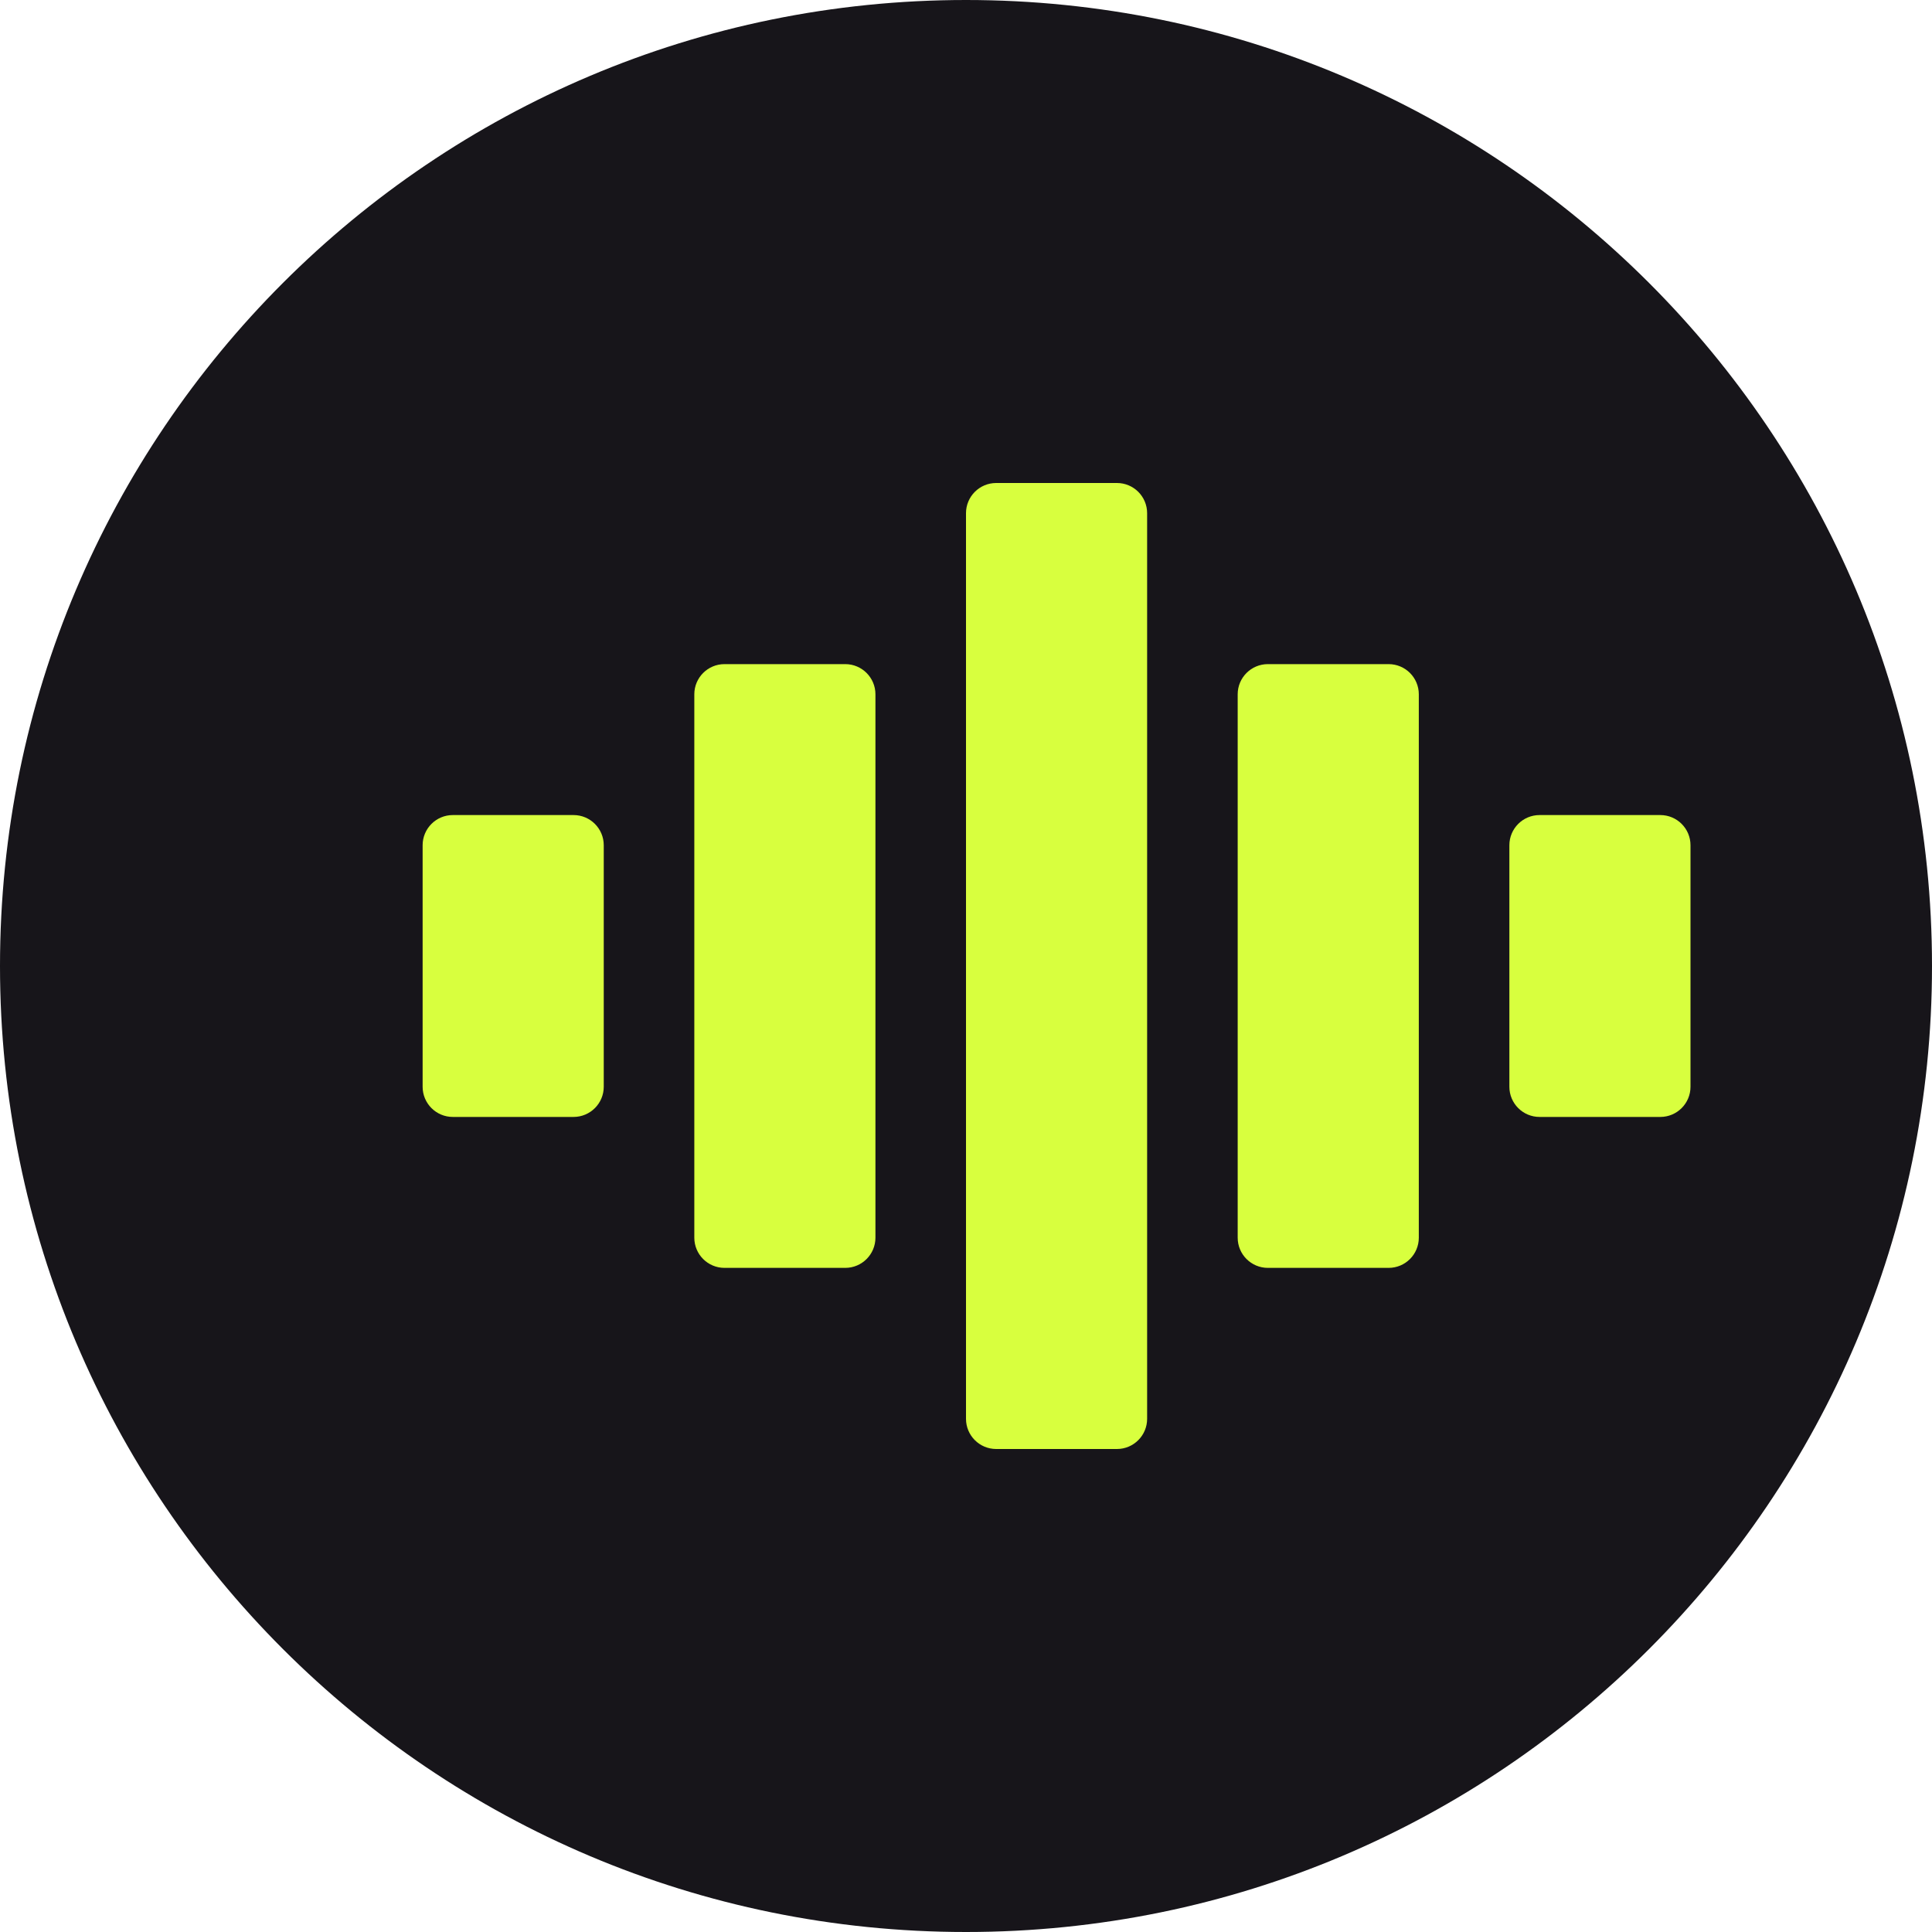
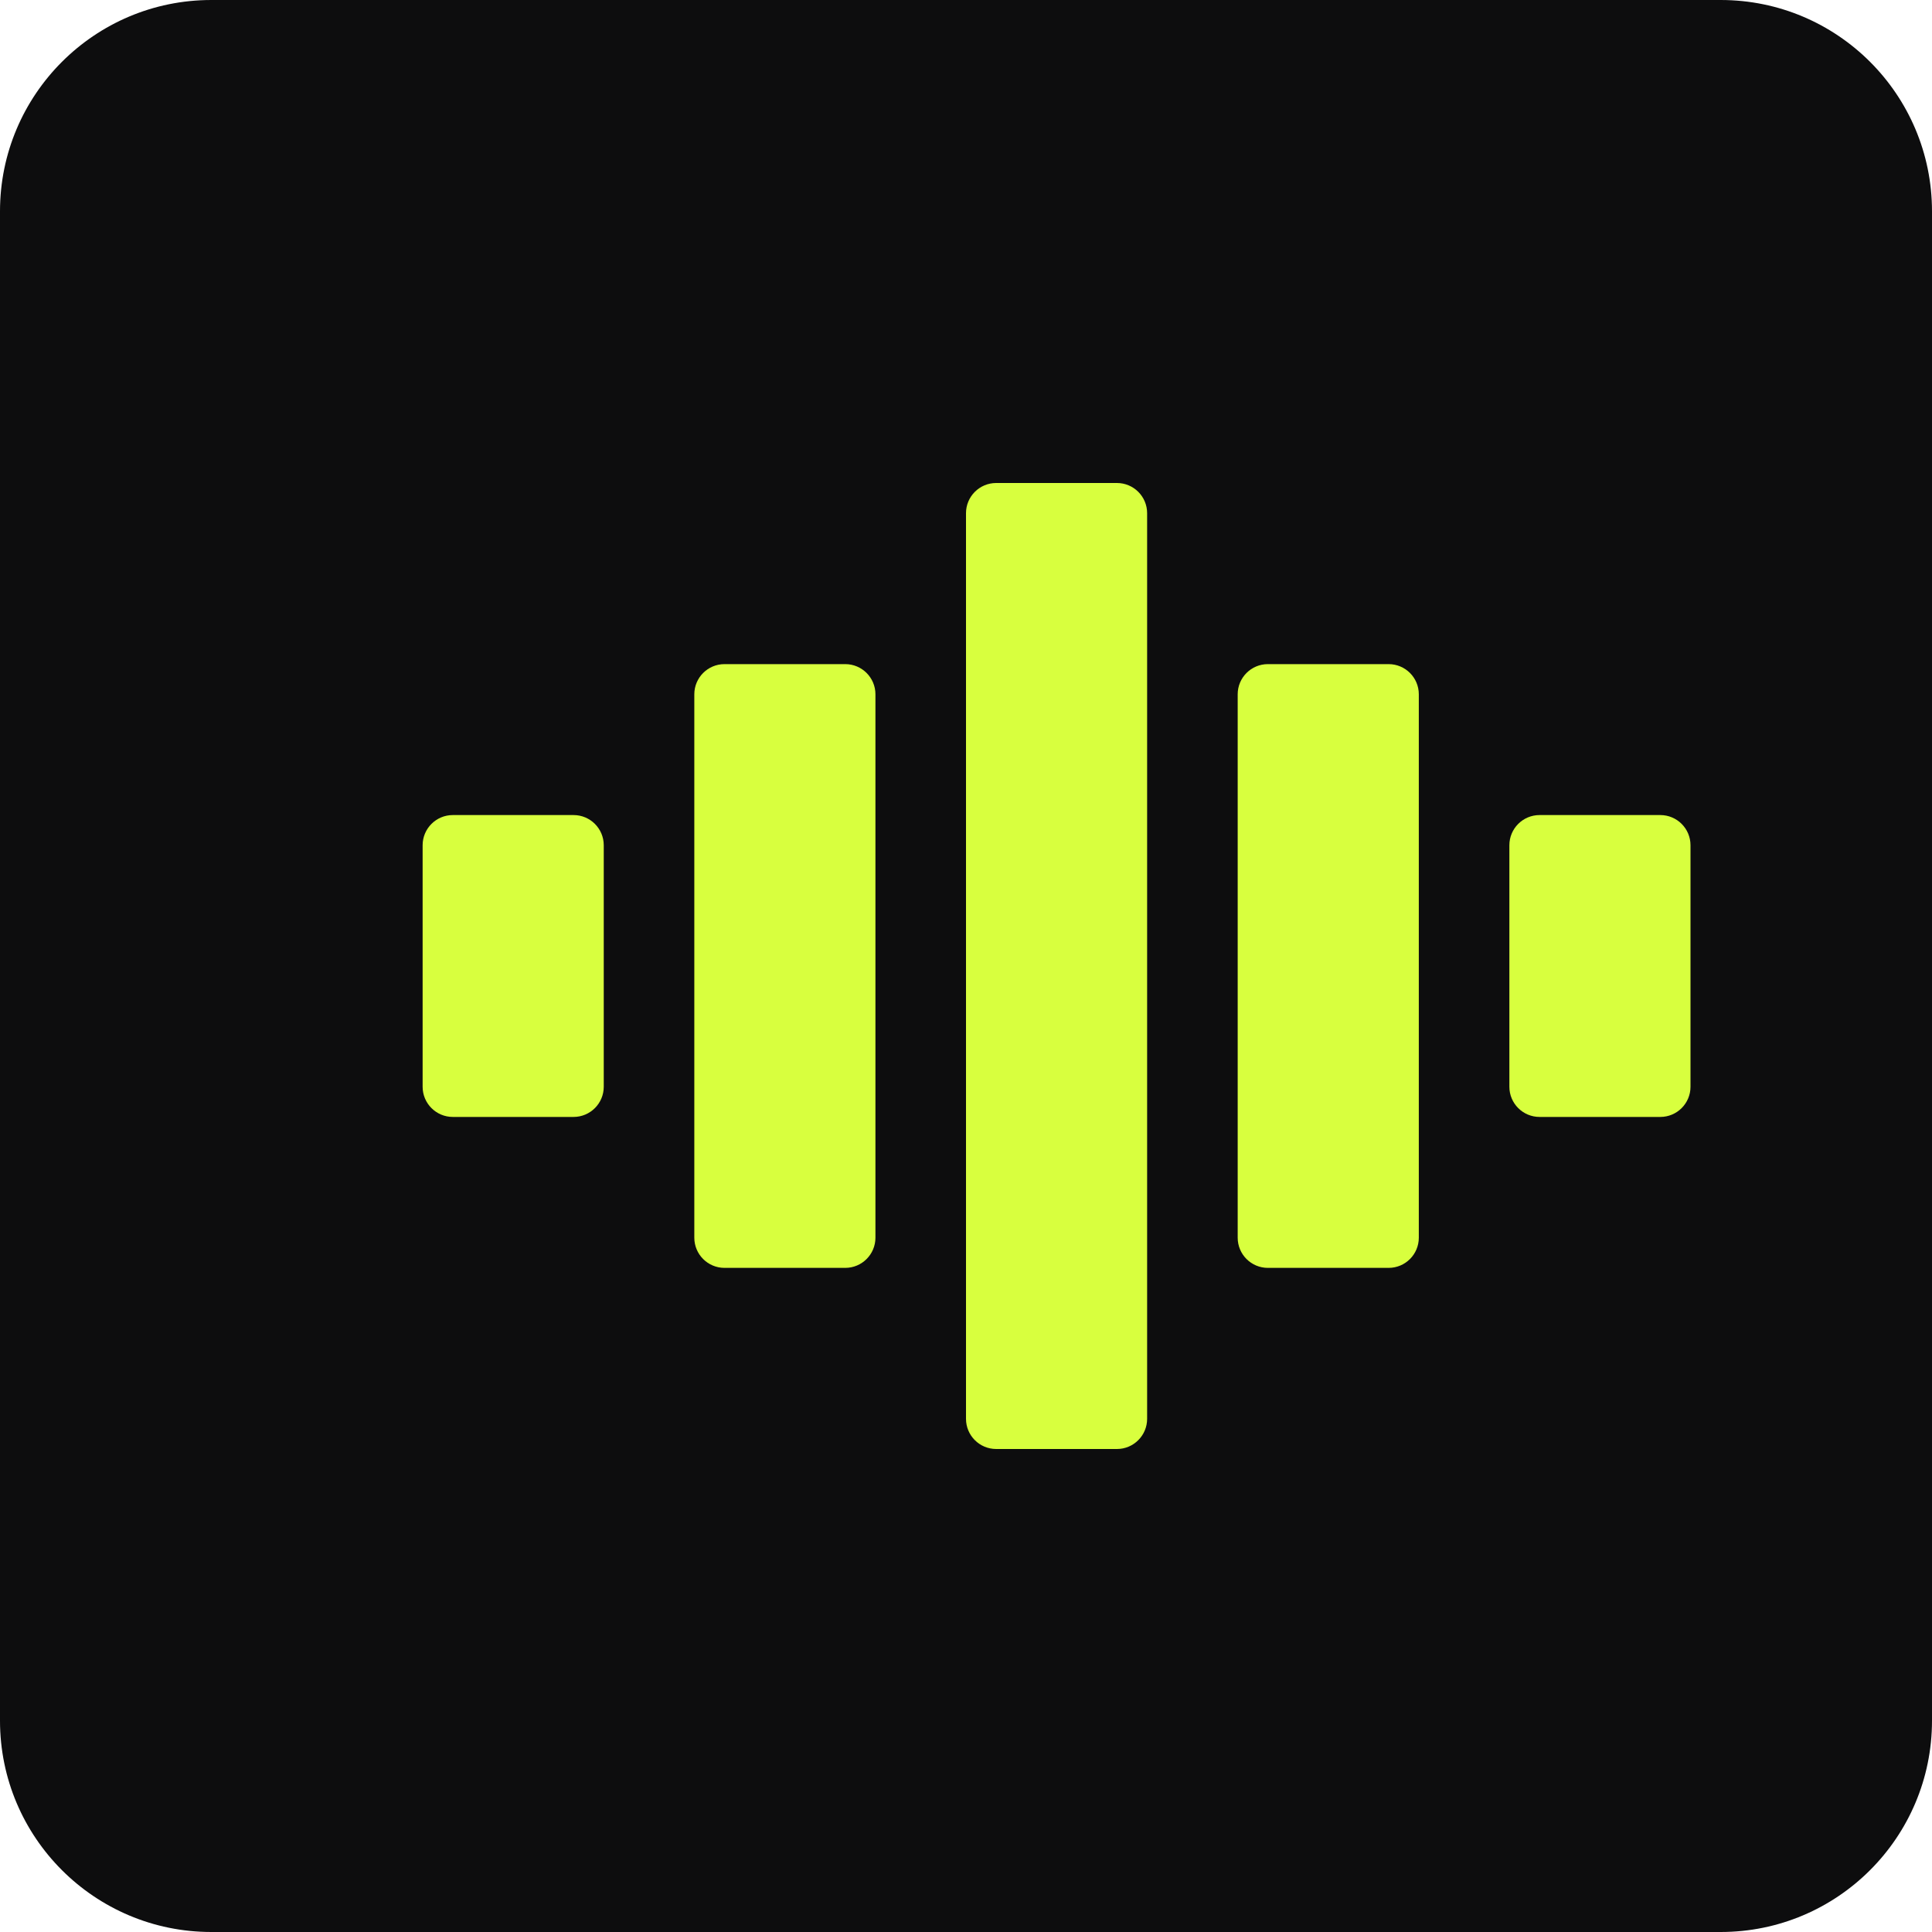
<svg xmlns="http://www.w3.org/2000/svg" viewBox="0 0 64 64">
-   <rect width="64" height="64" rx="32" fill="#17151a" />
+   <rect width="64" height="64" rx="7" fill="#0d0d0e" />
  <g fill="#d8ff3e">
    <rect x="14" y="27" width="6" height="10" rx="1" />
    <rect x="23" y="22" width="6" height="20" rx="1" />
    <rect x="32" y="16" width="6" height="32" rx="1" />
    <rect x="41" y="22" width="6" height="20" rx="1" />
    <rect x="50" y="27" width="6" height="10" rx="1" />
  </g>
</svg>
